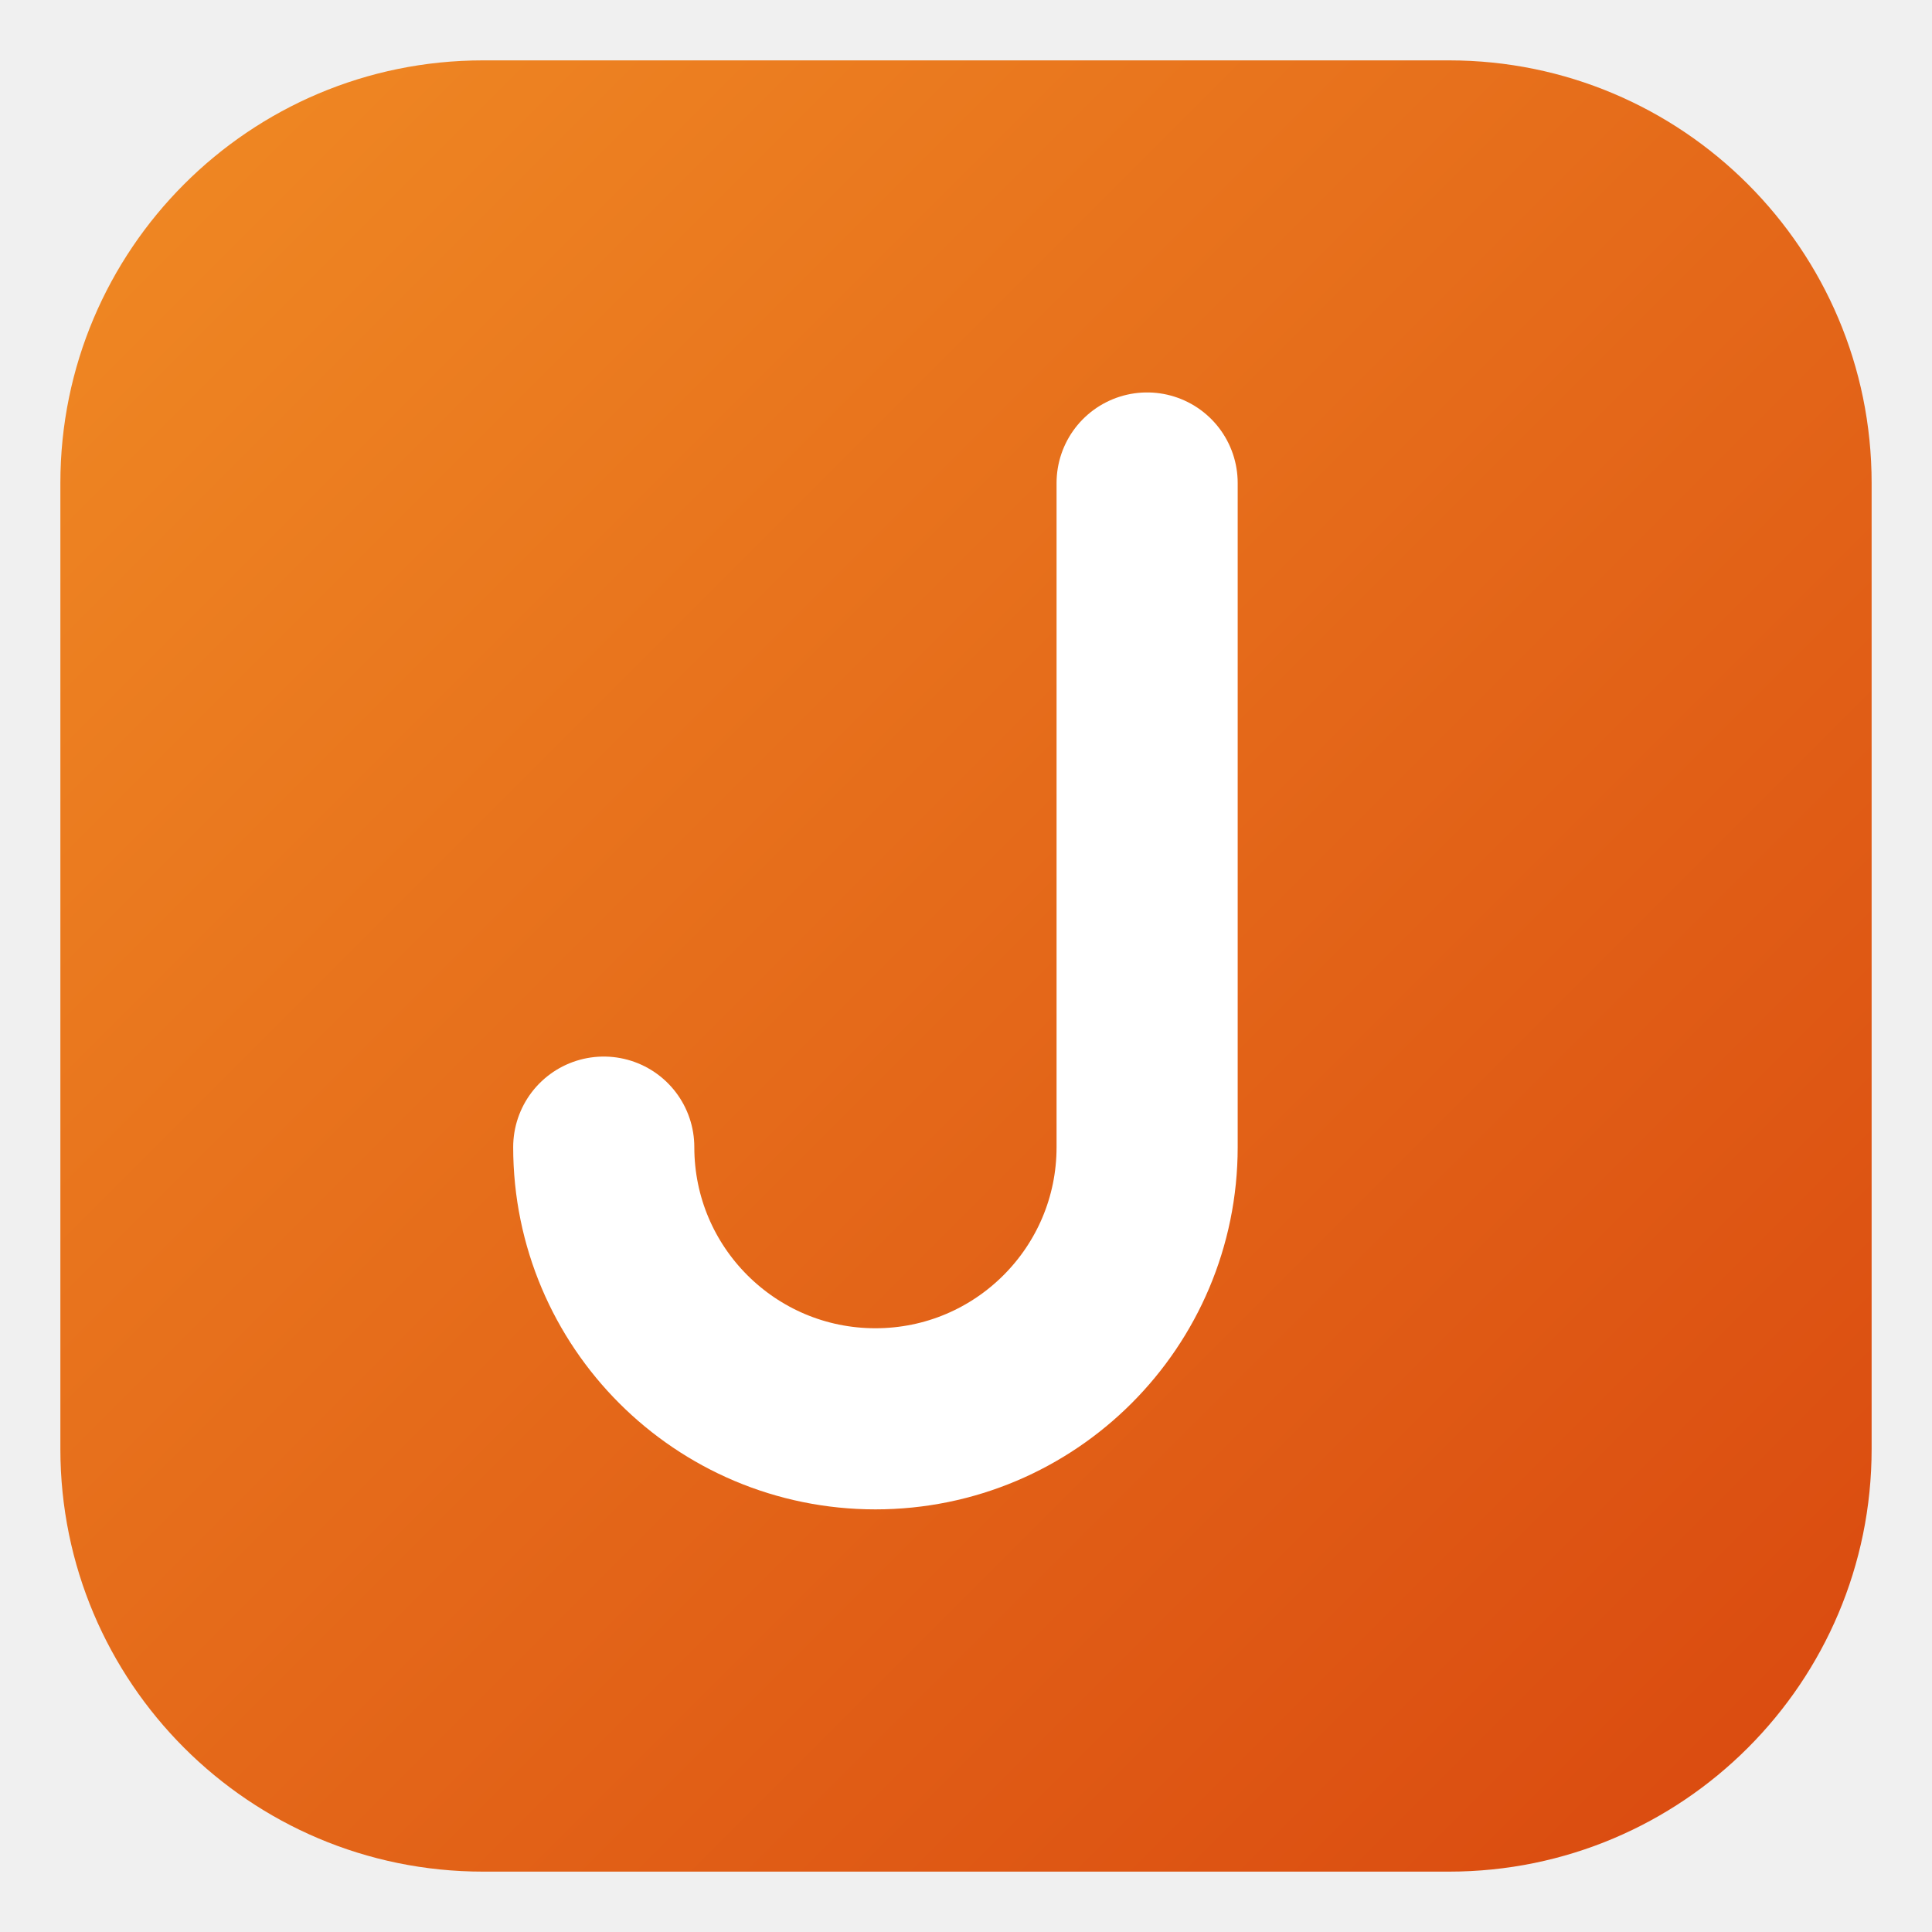
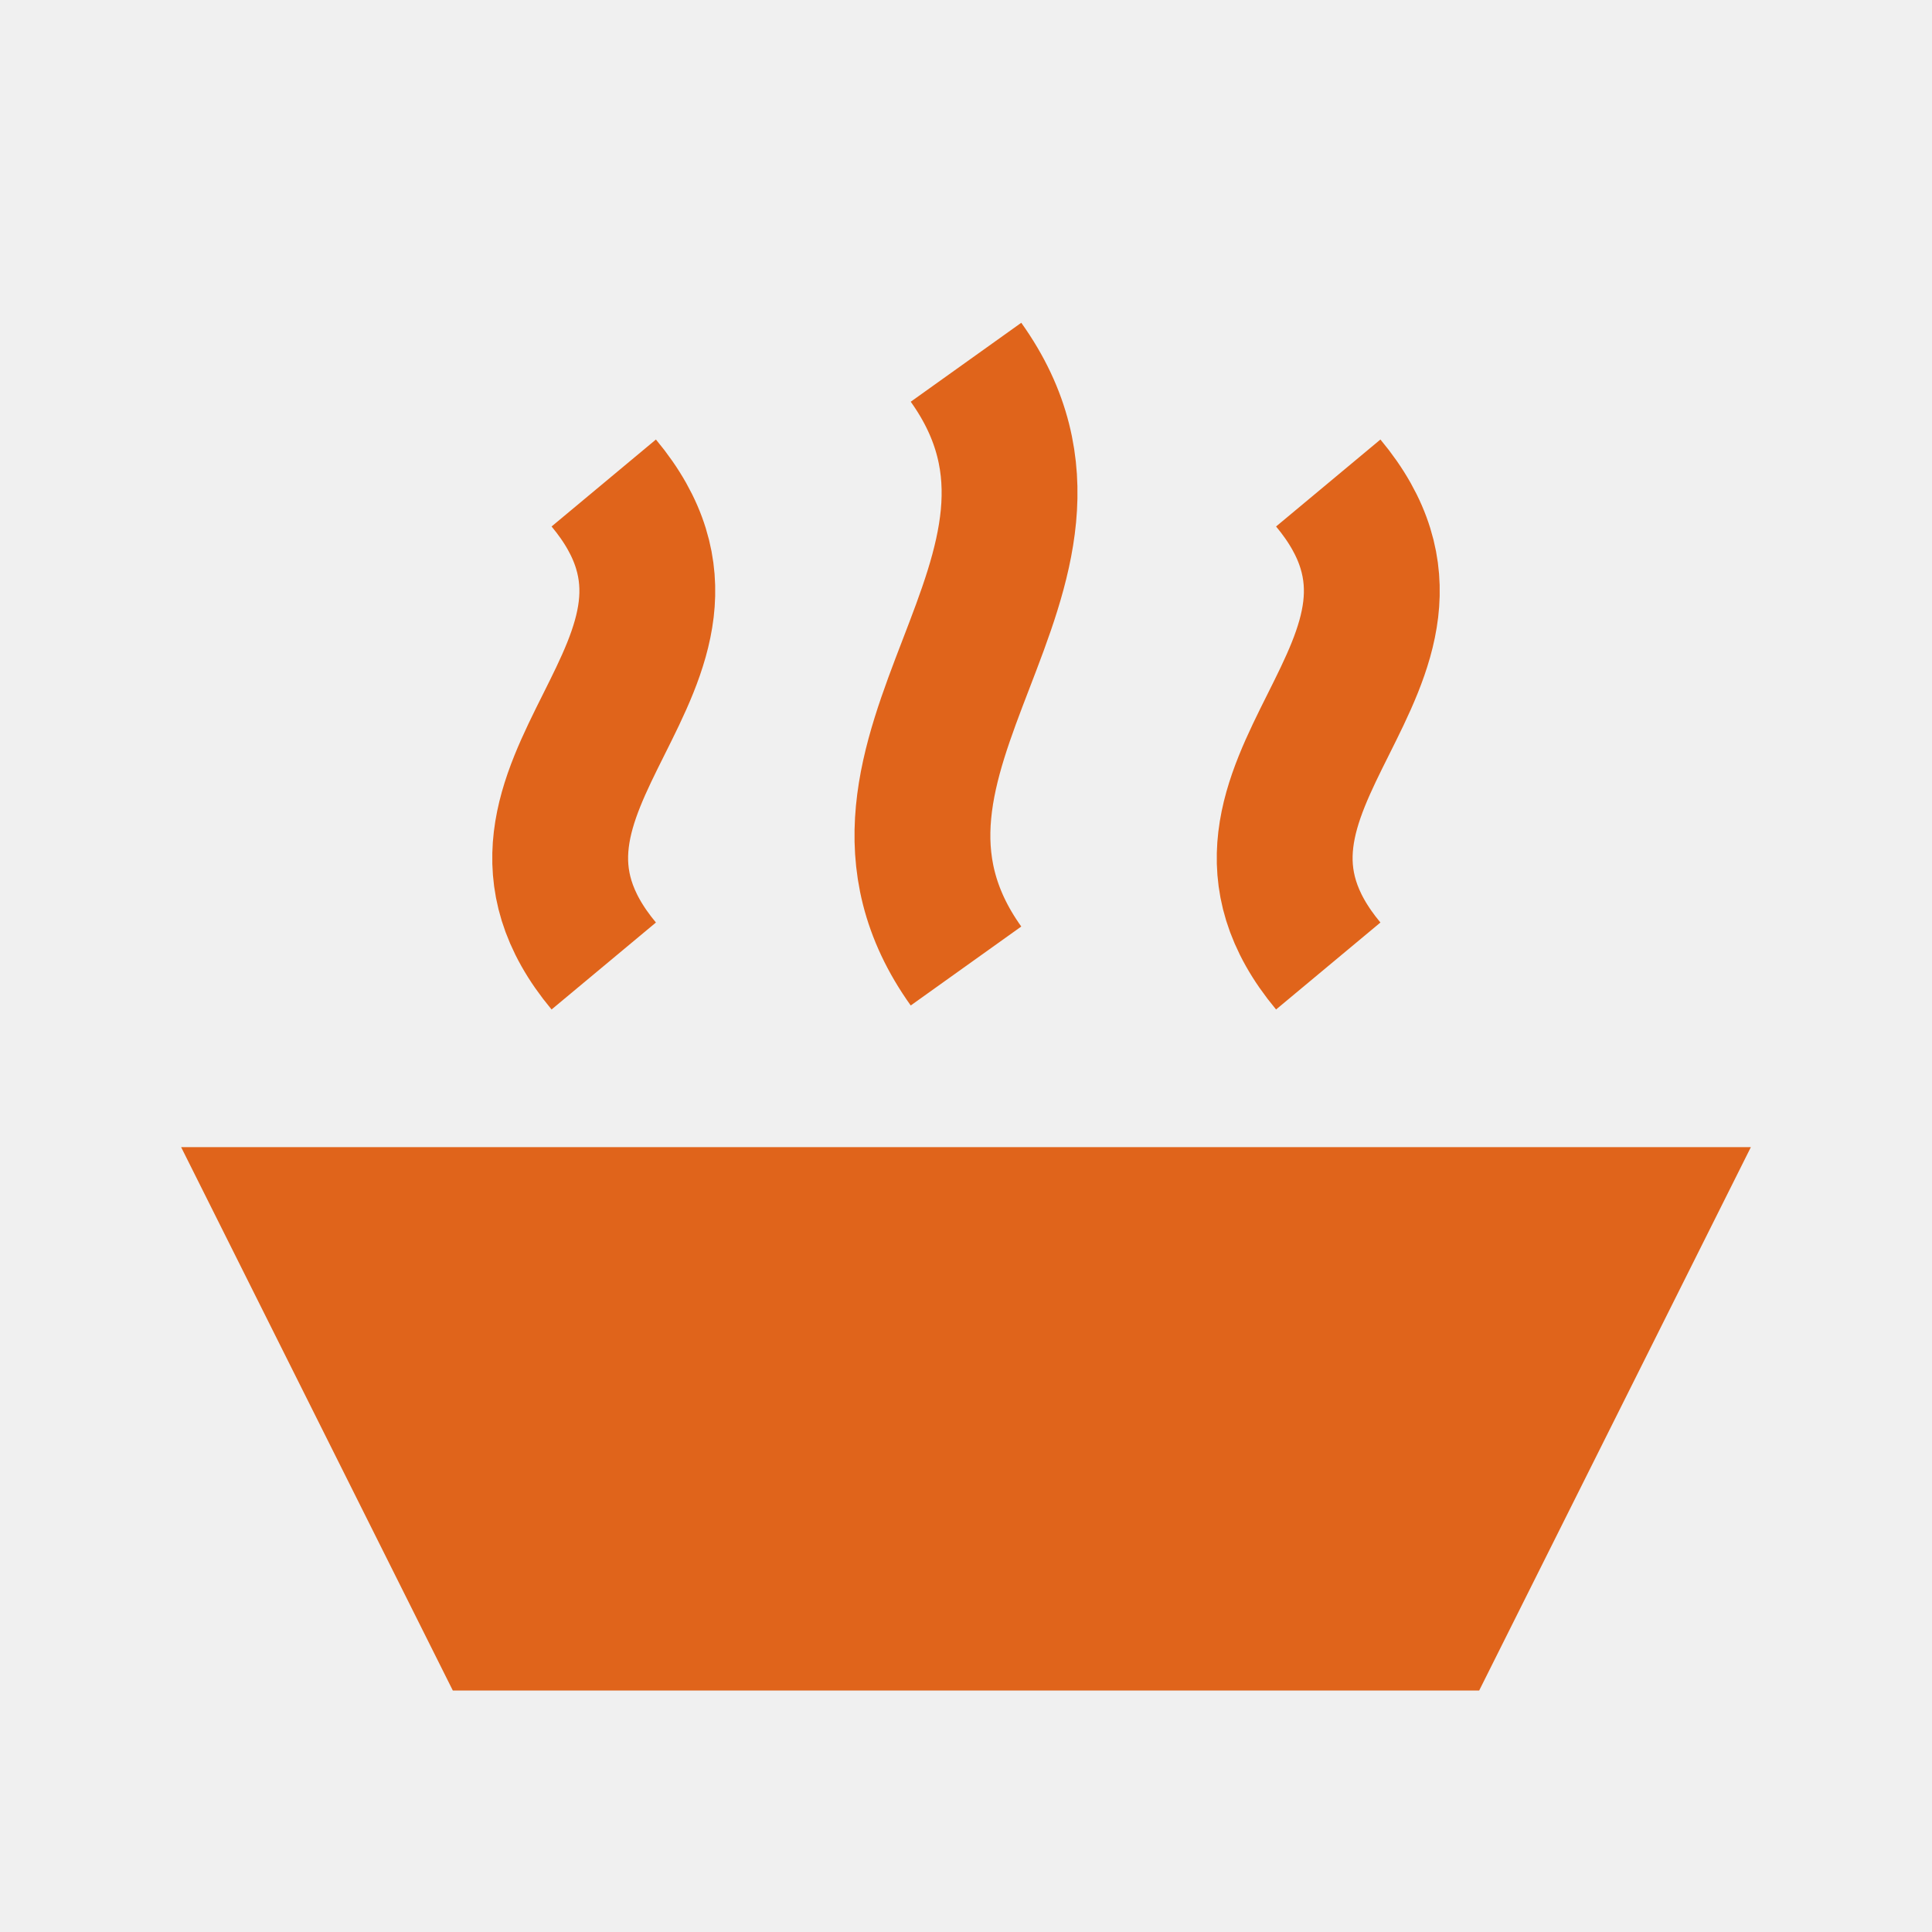
<svg xmlns="http://www.w3.org/2000/svg" viewBox="0 0 64 64">
-   <defs>
-     <linearGradient id="g" x1="0" y1="0" x2="1" y2="1">
-       <stop offset="0" stop-color="#F08A24" />
-       <stop offset="1" stop-color="#D9480F" />
-     </linearGradient>
-   </defs>
-   <rect x="2" y="2" width="60" height="60" rx="14" fill="url(#g)" />
-   <path d="M38 16v22a9 9 0 0 1-18 0" fill="none" stroke="#fff" stroke-width="6" stroke-linecap="round" stroke-linejoin="round" />
+   <path d="M6 38H58L49 56H15Z" fill="#E0641B" />
+   <path d="M20 32c-5-6 5-10 0-16M32 32c-5-7 5-13 0-20M44 32c-5-6 5-10 0-16" fill="none" stroke="#E0641B" stroke-width="4.5" stroke-linejoin="miter" />
</svg>
